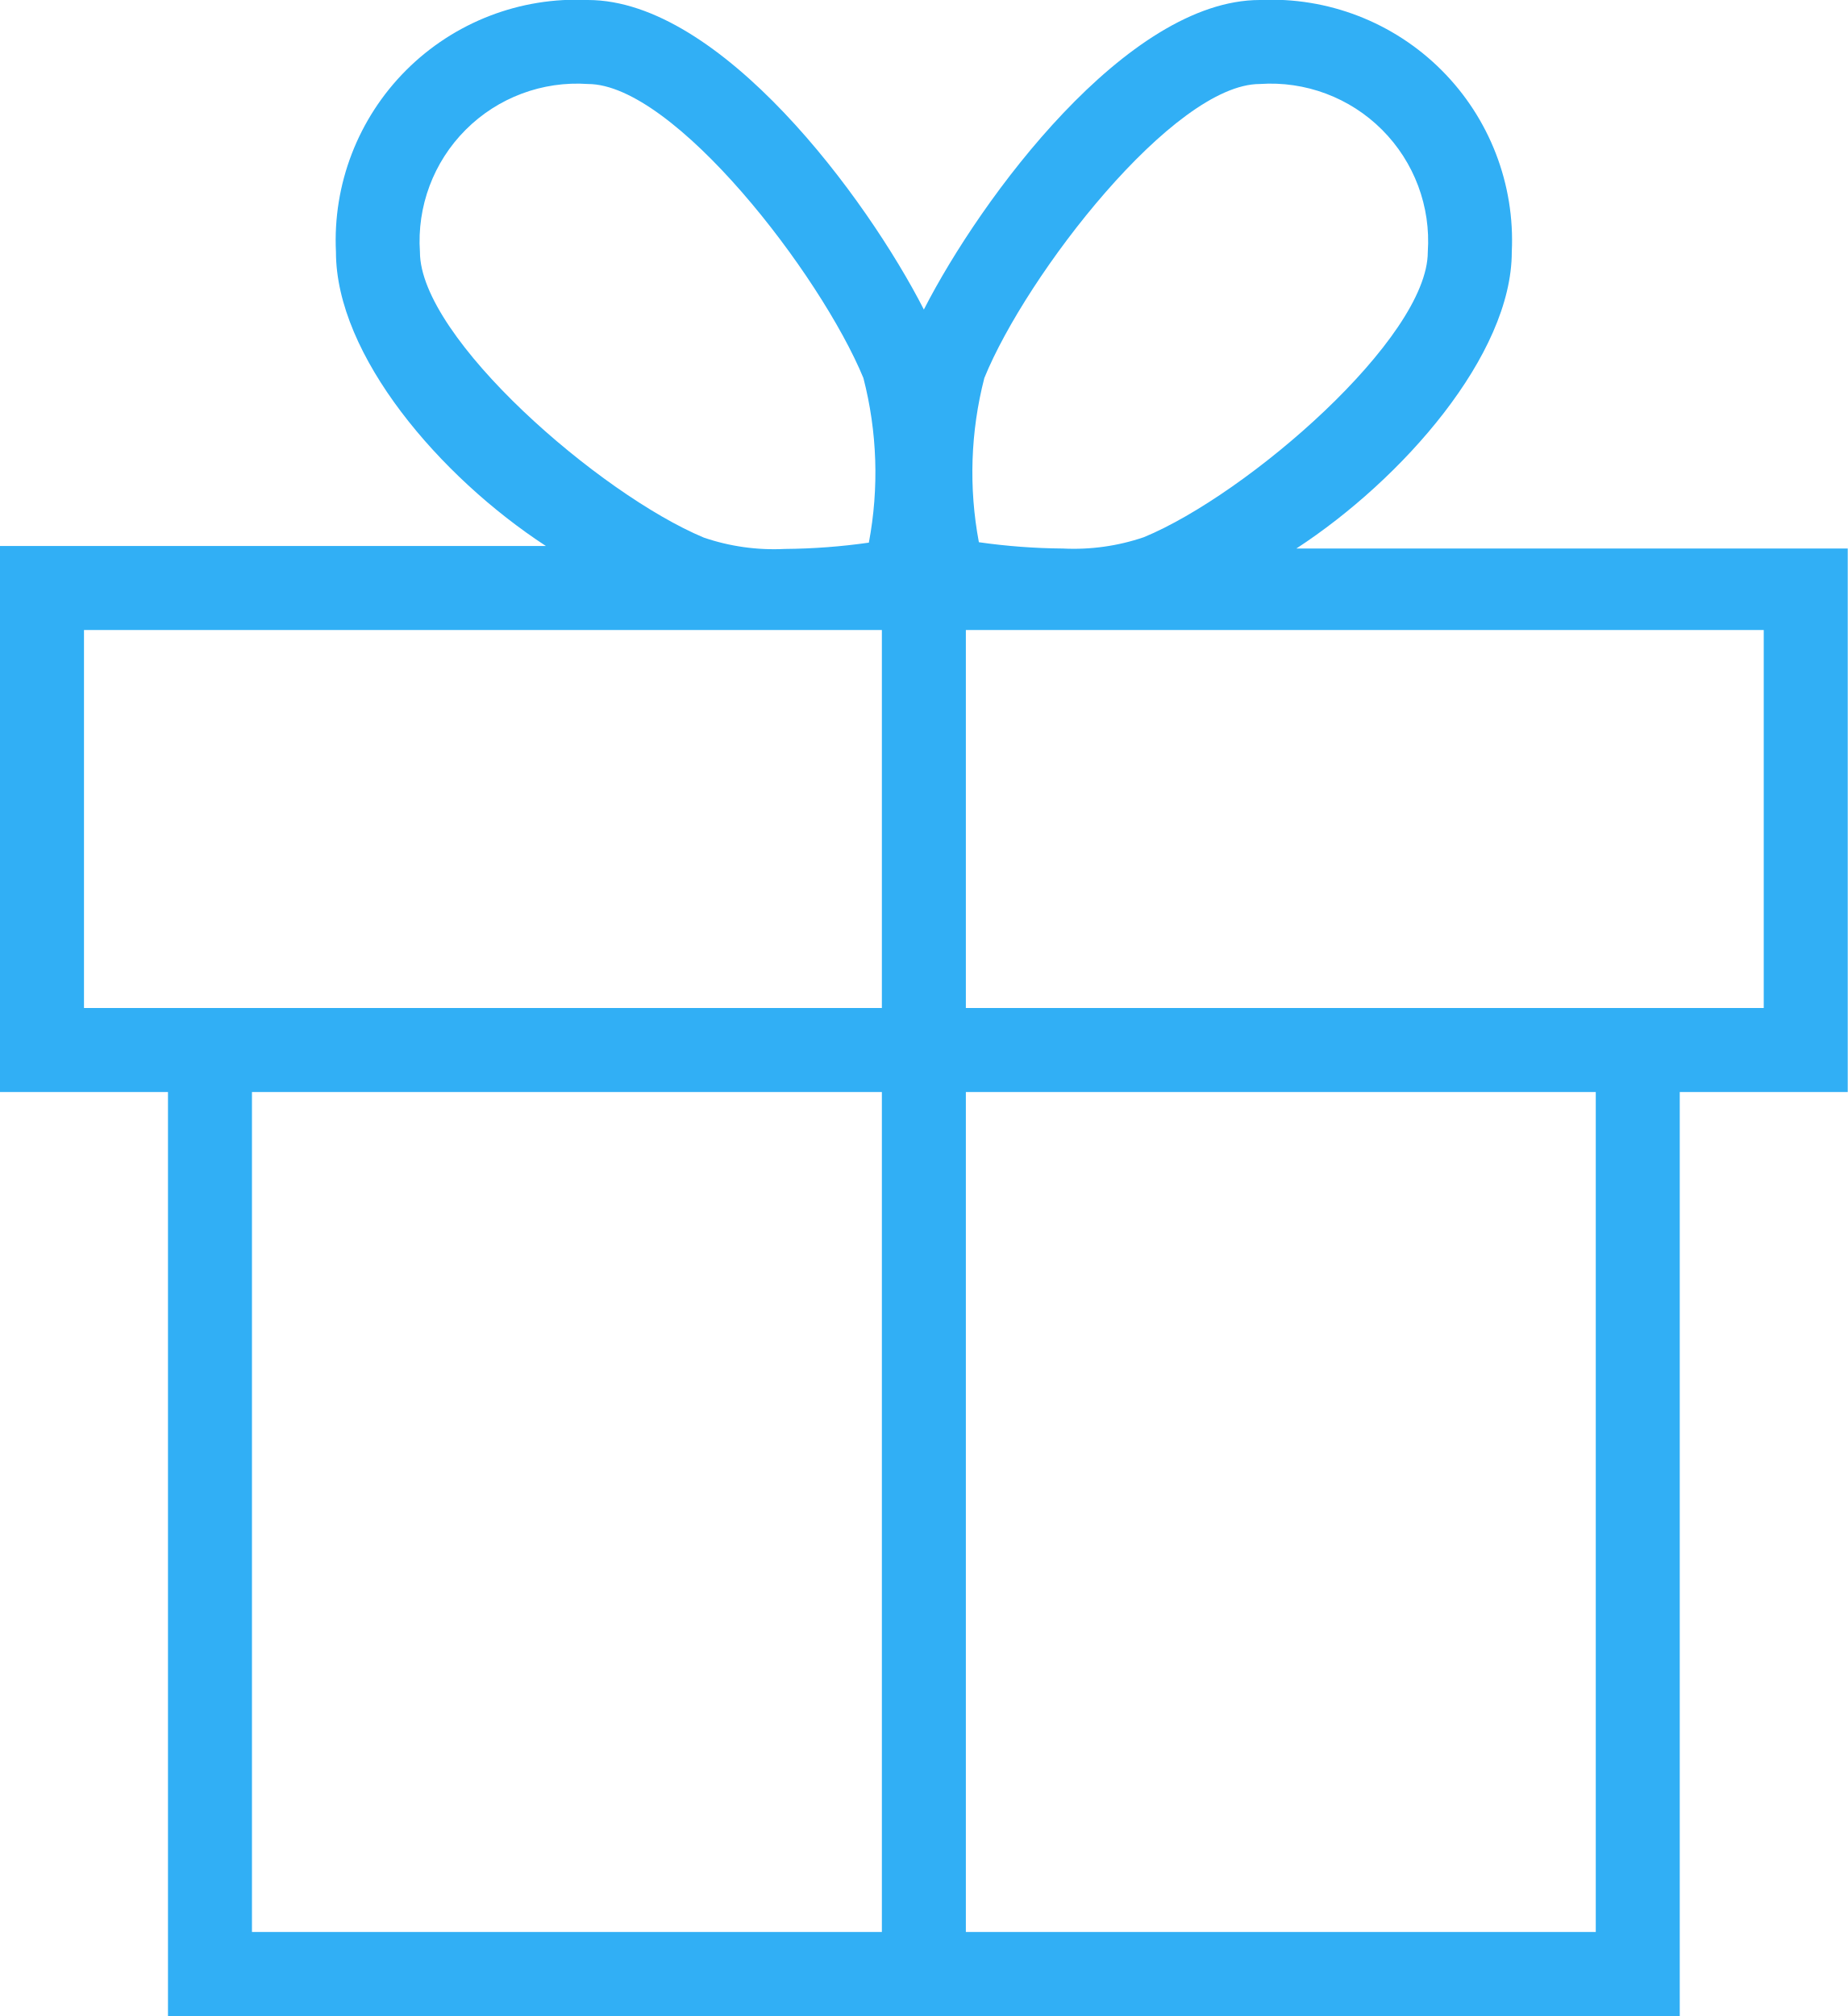
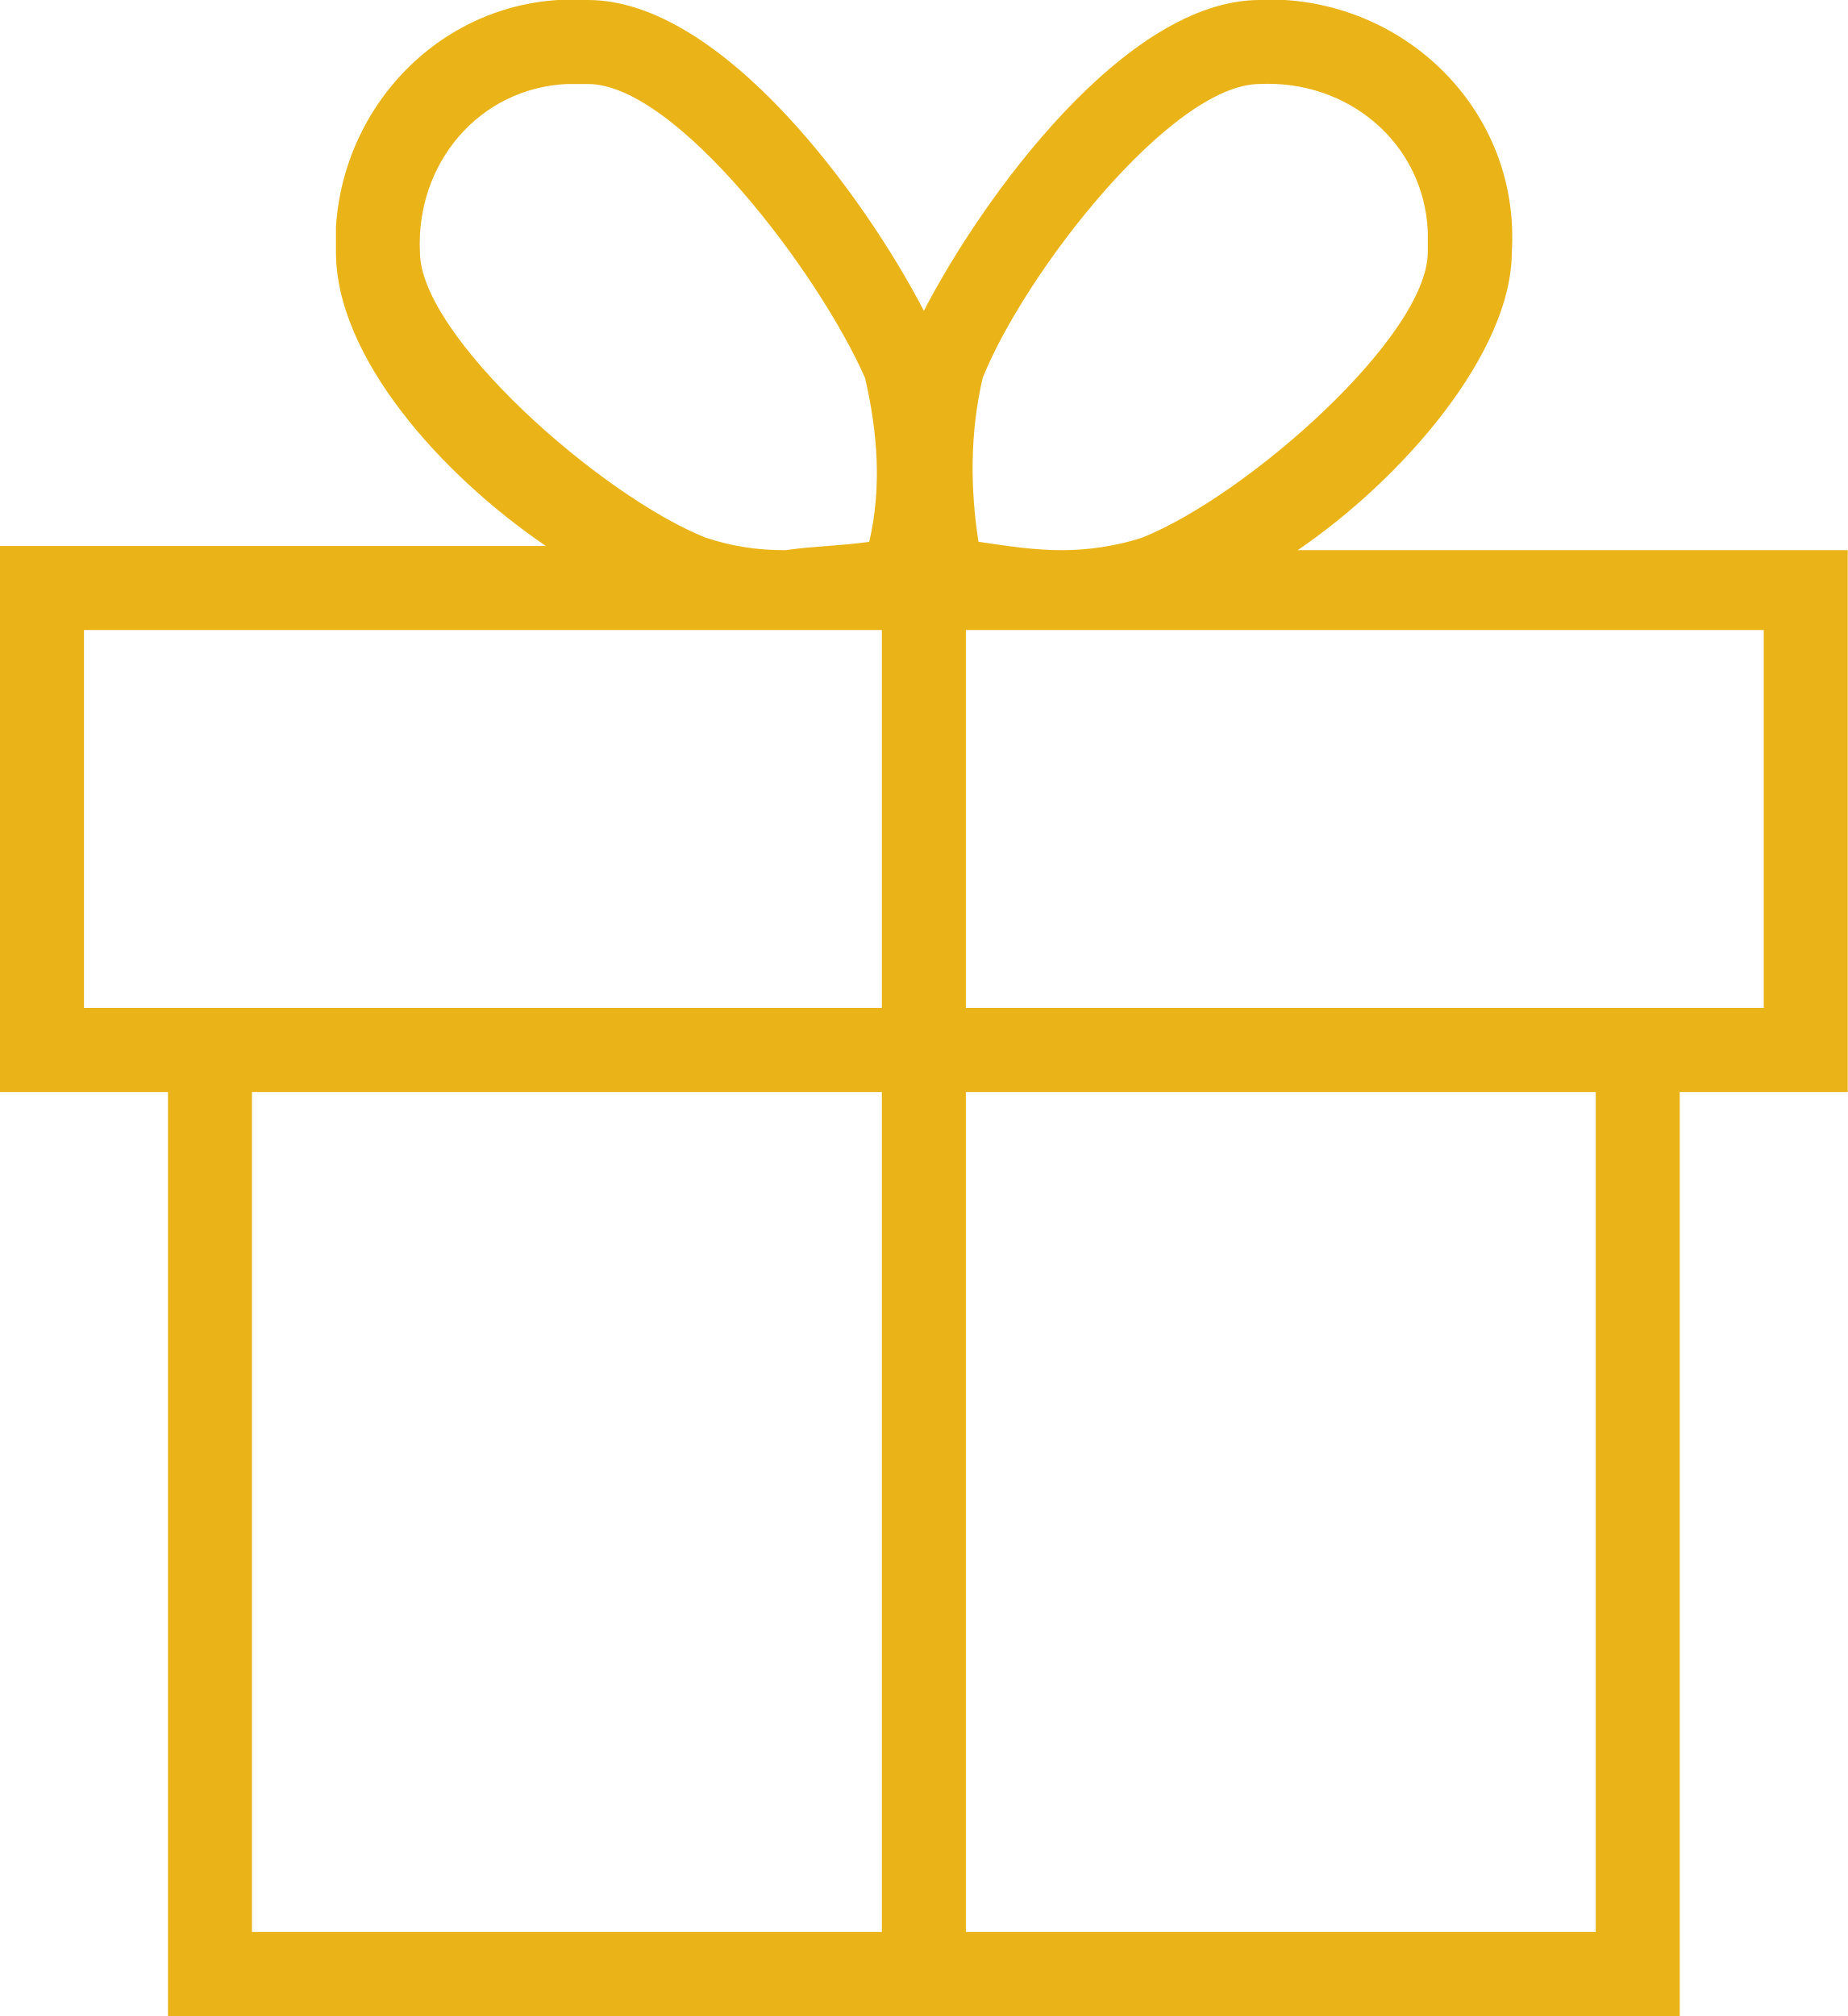
- <svg xmlns="http://www.w3.org/2000/svg" id="_64_2px" data-name="64 2px" width="44" height="48" viewBox="0 0 44 48">
-   <defs>
-     <style>.cls-1{fill:#31aff5;fill-rule:evenodd}</style>
-   </defs>
-   <path class="cls-1" d="M1920.87 964.06c2.53-1.65 5.13-4.61 5.13-7.06a5.73 5.73 0 0 0-6-6c-3.16 0-6.64 4.71-8 7.37-1.36-2.66-4.84-7.37-8-7.37a5.73 5.73 0 0 0-6 6c0 2.46 2.47 5.35 5 7h-13v13h4v22h36v-22h4v-12.94h-13.13zM1900 957a3.75 3.75 0 0 1 4-4c2.05 0 5.54 4.53 6.56 7a9 9 0 0 1 .13 3.92 14.93 14.93 0 0 1-2 .15 5.17 5.17 0 0 1-1.93-.27c-2.47-1.03-6.76-4.75-6.76-6.8zm11 40h-15v-20h15v20zm0-22h-19v-9h19v9zm2.44-15c1-2.46 4.51-7 6.56-7a3.75 3.75 0 0 1 4 4c0 2.05-4.29 5.77-6.76 6.79a5.17 5.17 0 0 1-1.93.27 14.93 14.93 0 0 1-2-.15 9 9 0 0 1 .13-3.91zm14.56 37h-15v-20h15v20zm4-22h-19v-9h19v9z" transform="translate(-1890 -951)" id="gift" />
+ <svg xmlns="http://www.w3.org/2000/svg" version="1.1" id="_64_2px" x="0px" y="0px" viewBox="0 0 44 48" style="enable-background:new 0 0 44 48;" xml:space="preserve">
+   <style type="text/css">
+ 	.st0{fill:#EAB318;}
+ </style>
+   <path id="gift" class="st0" d="M30.9,13.1C33.4,11.4,36,8.4,36,6c0.2-3.2-2.3-5.8-5.4-6c-0.2,0-0.4,0-0.6,0c-3.2,0-6.6,4.7-8,7.4  C20.6,4.7,17.2,0,14,0c-3.2-0.2-5.8,2.3-6,5.4C8,5.6,8,5.8,8,6c0,2.5,2.5,5.3,5,7H0v13h4v22h36V26h4V13.1H30.9z M10,6  c-0.1-2.1,1.4-3.9,3.5-4c0.2,0,0.3,0,0.5,0c2.1,0,5.5,4.5,6.6,7c0.3,1.3,0.4,2.6,0.1,3.9c-0.7,0.1-1.3,0.1-2,0.2  c-0.7,0-1.3-0.1-1.9-0.3C14.3,11.8,10,8,10,6z M21,46H6V26h15V46z M21,24H2v-9h19V24z M23.4,9c1-2.5,4.5-7,6.6-7  c2.1-0.1,3.9,1.4,4,3.5c0,0.2,0,0.3,0,0.5c0,2-4.3,5.8-6.8,6.8c-0.6,0.2-1.3,0.3-1.9,0.3c-0.7,0-1.3-0.1-2-0.2  C23.1,11.6,23.1,10.3,23.4,9z M38,46H23V26h15V46z M42,24H23v-9h19V24z" />
</svg>
